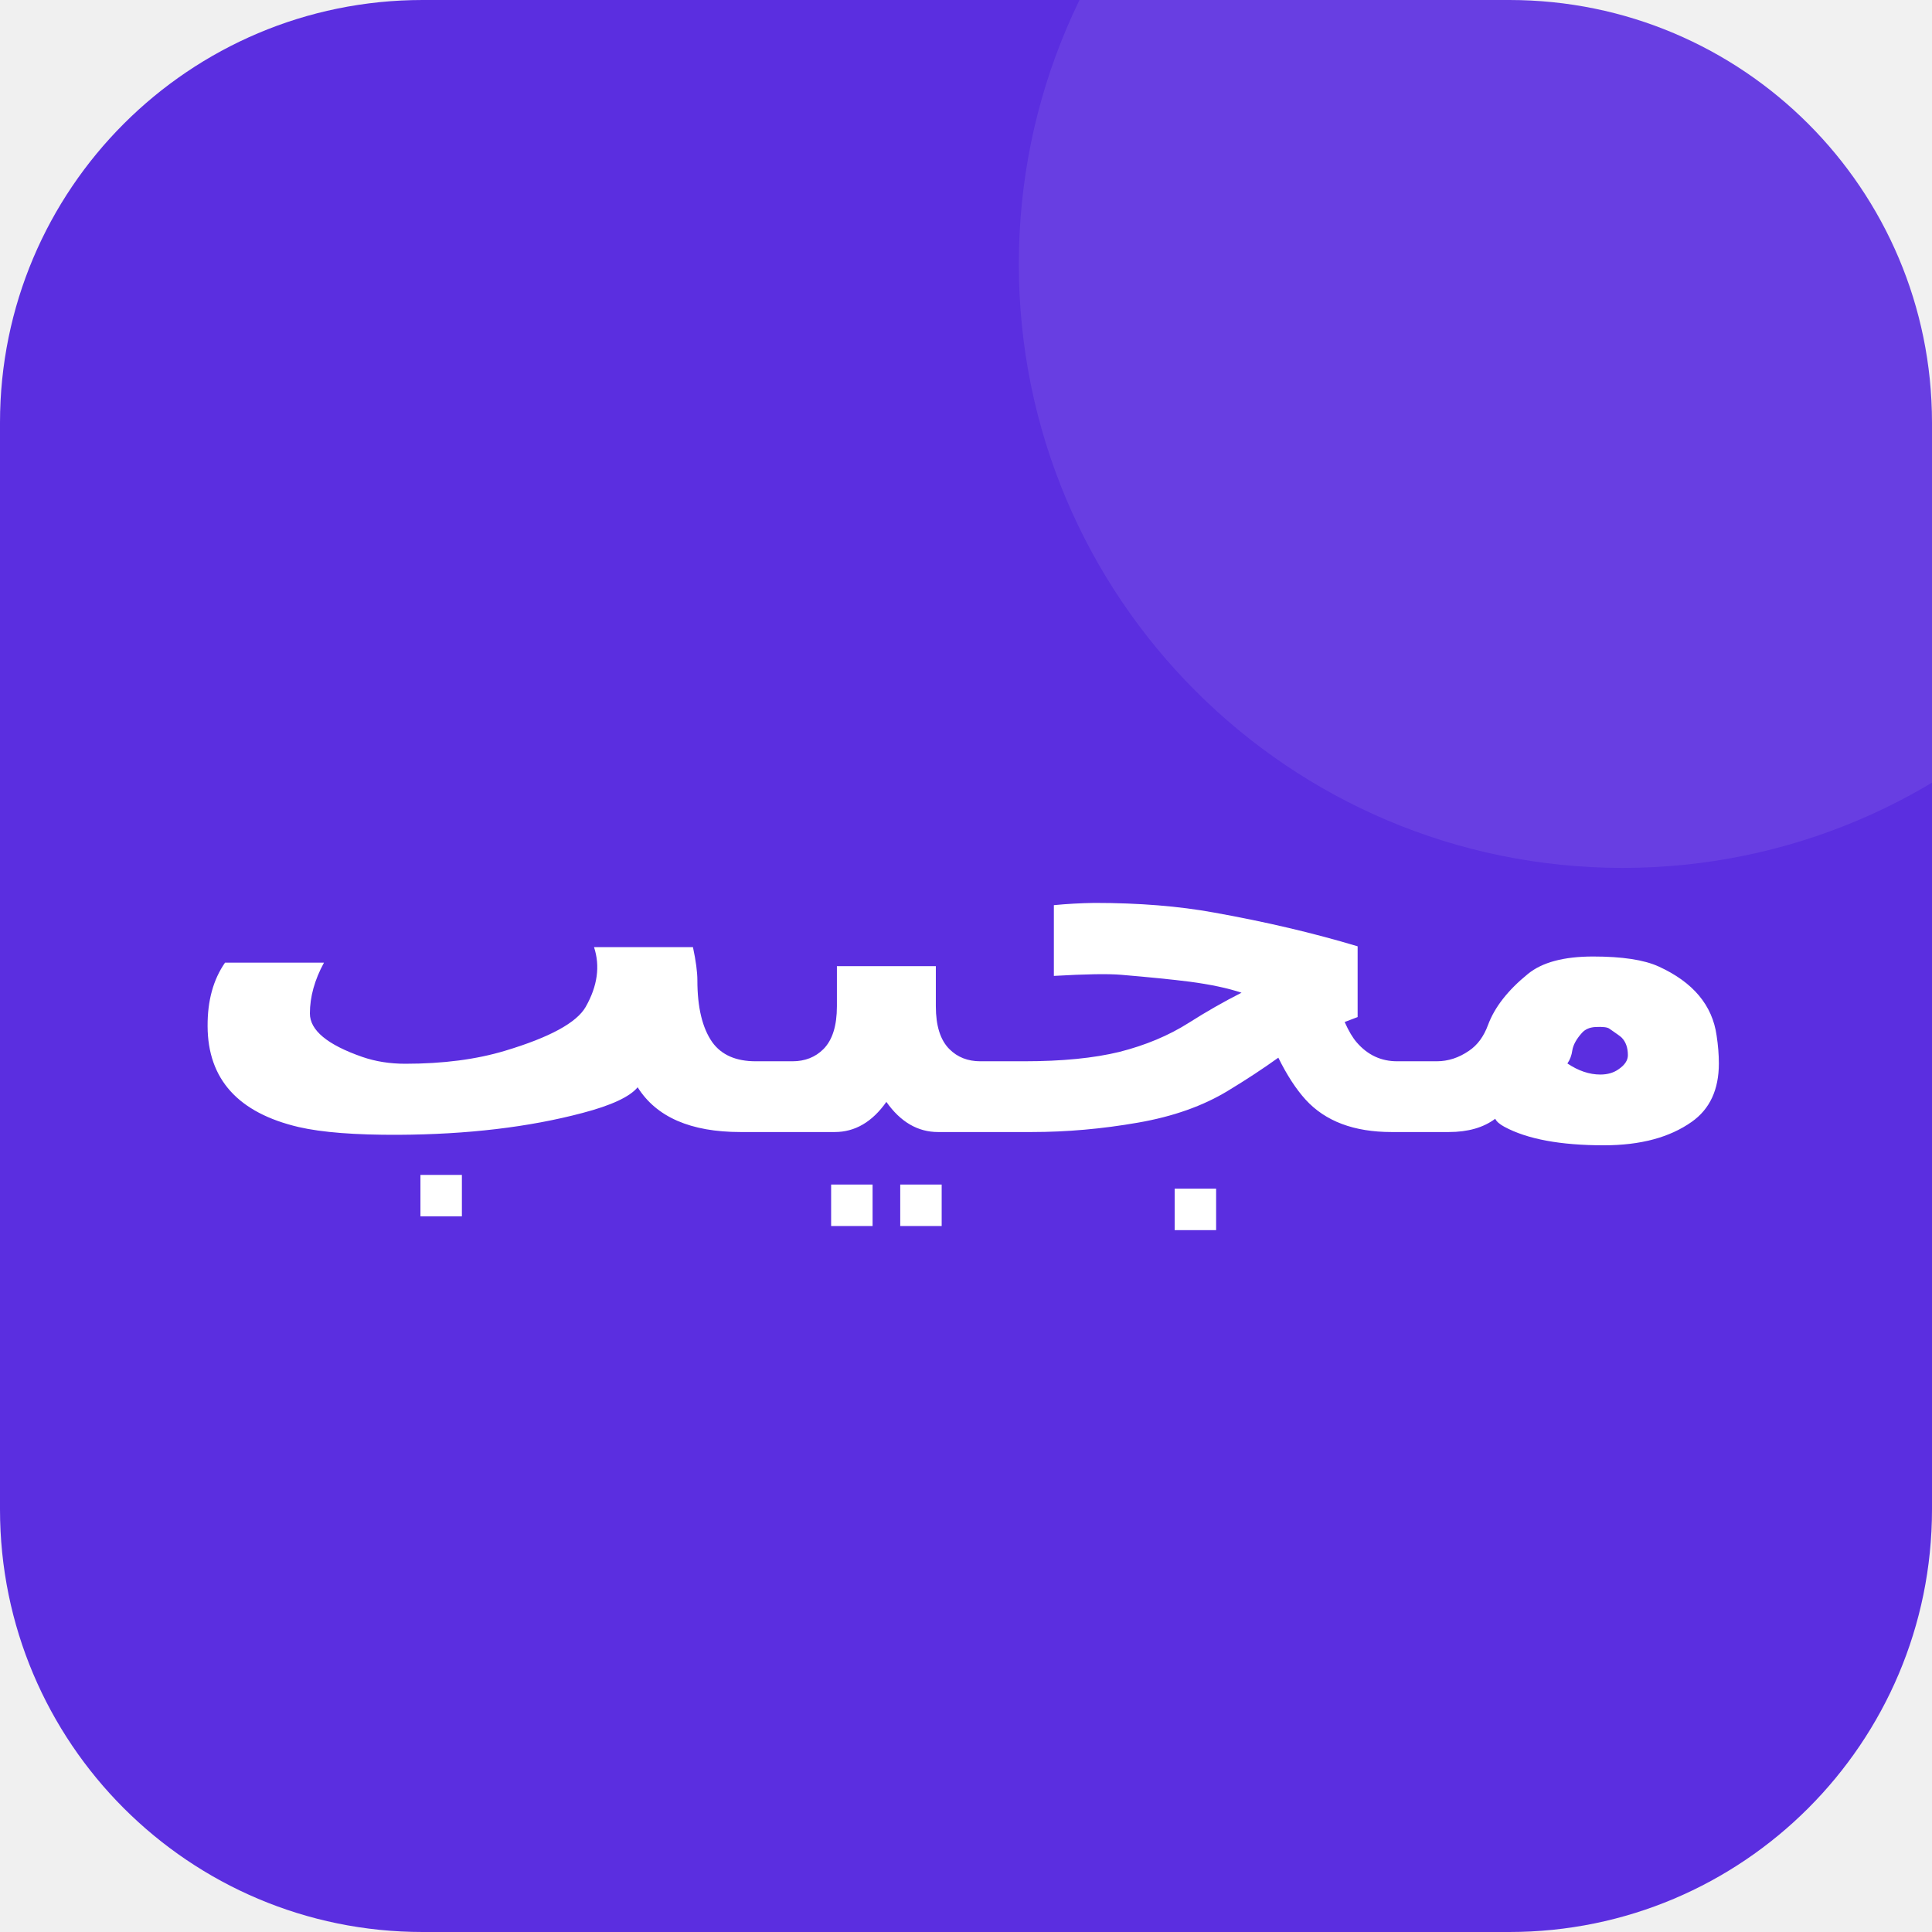
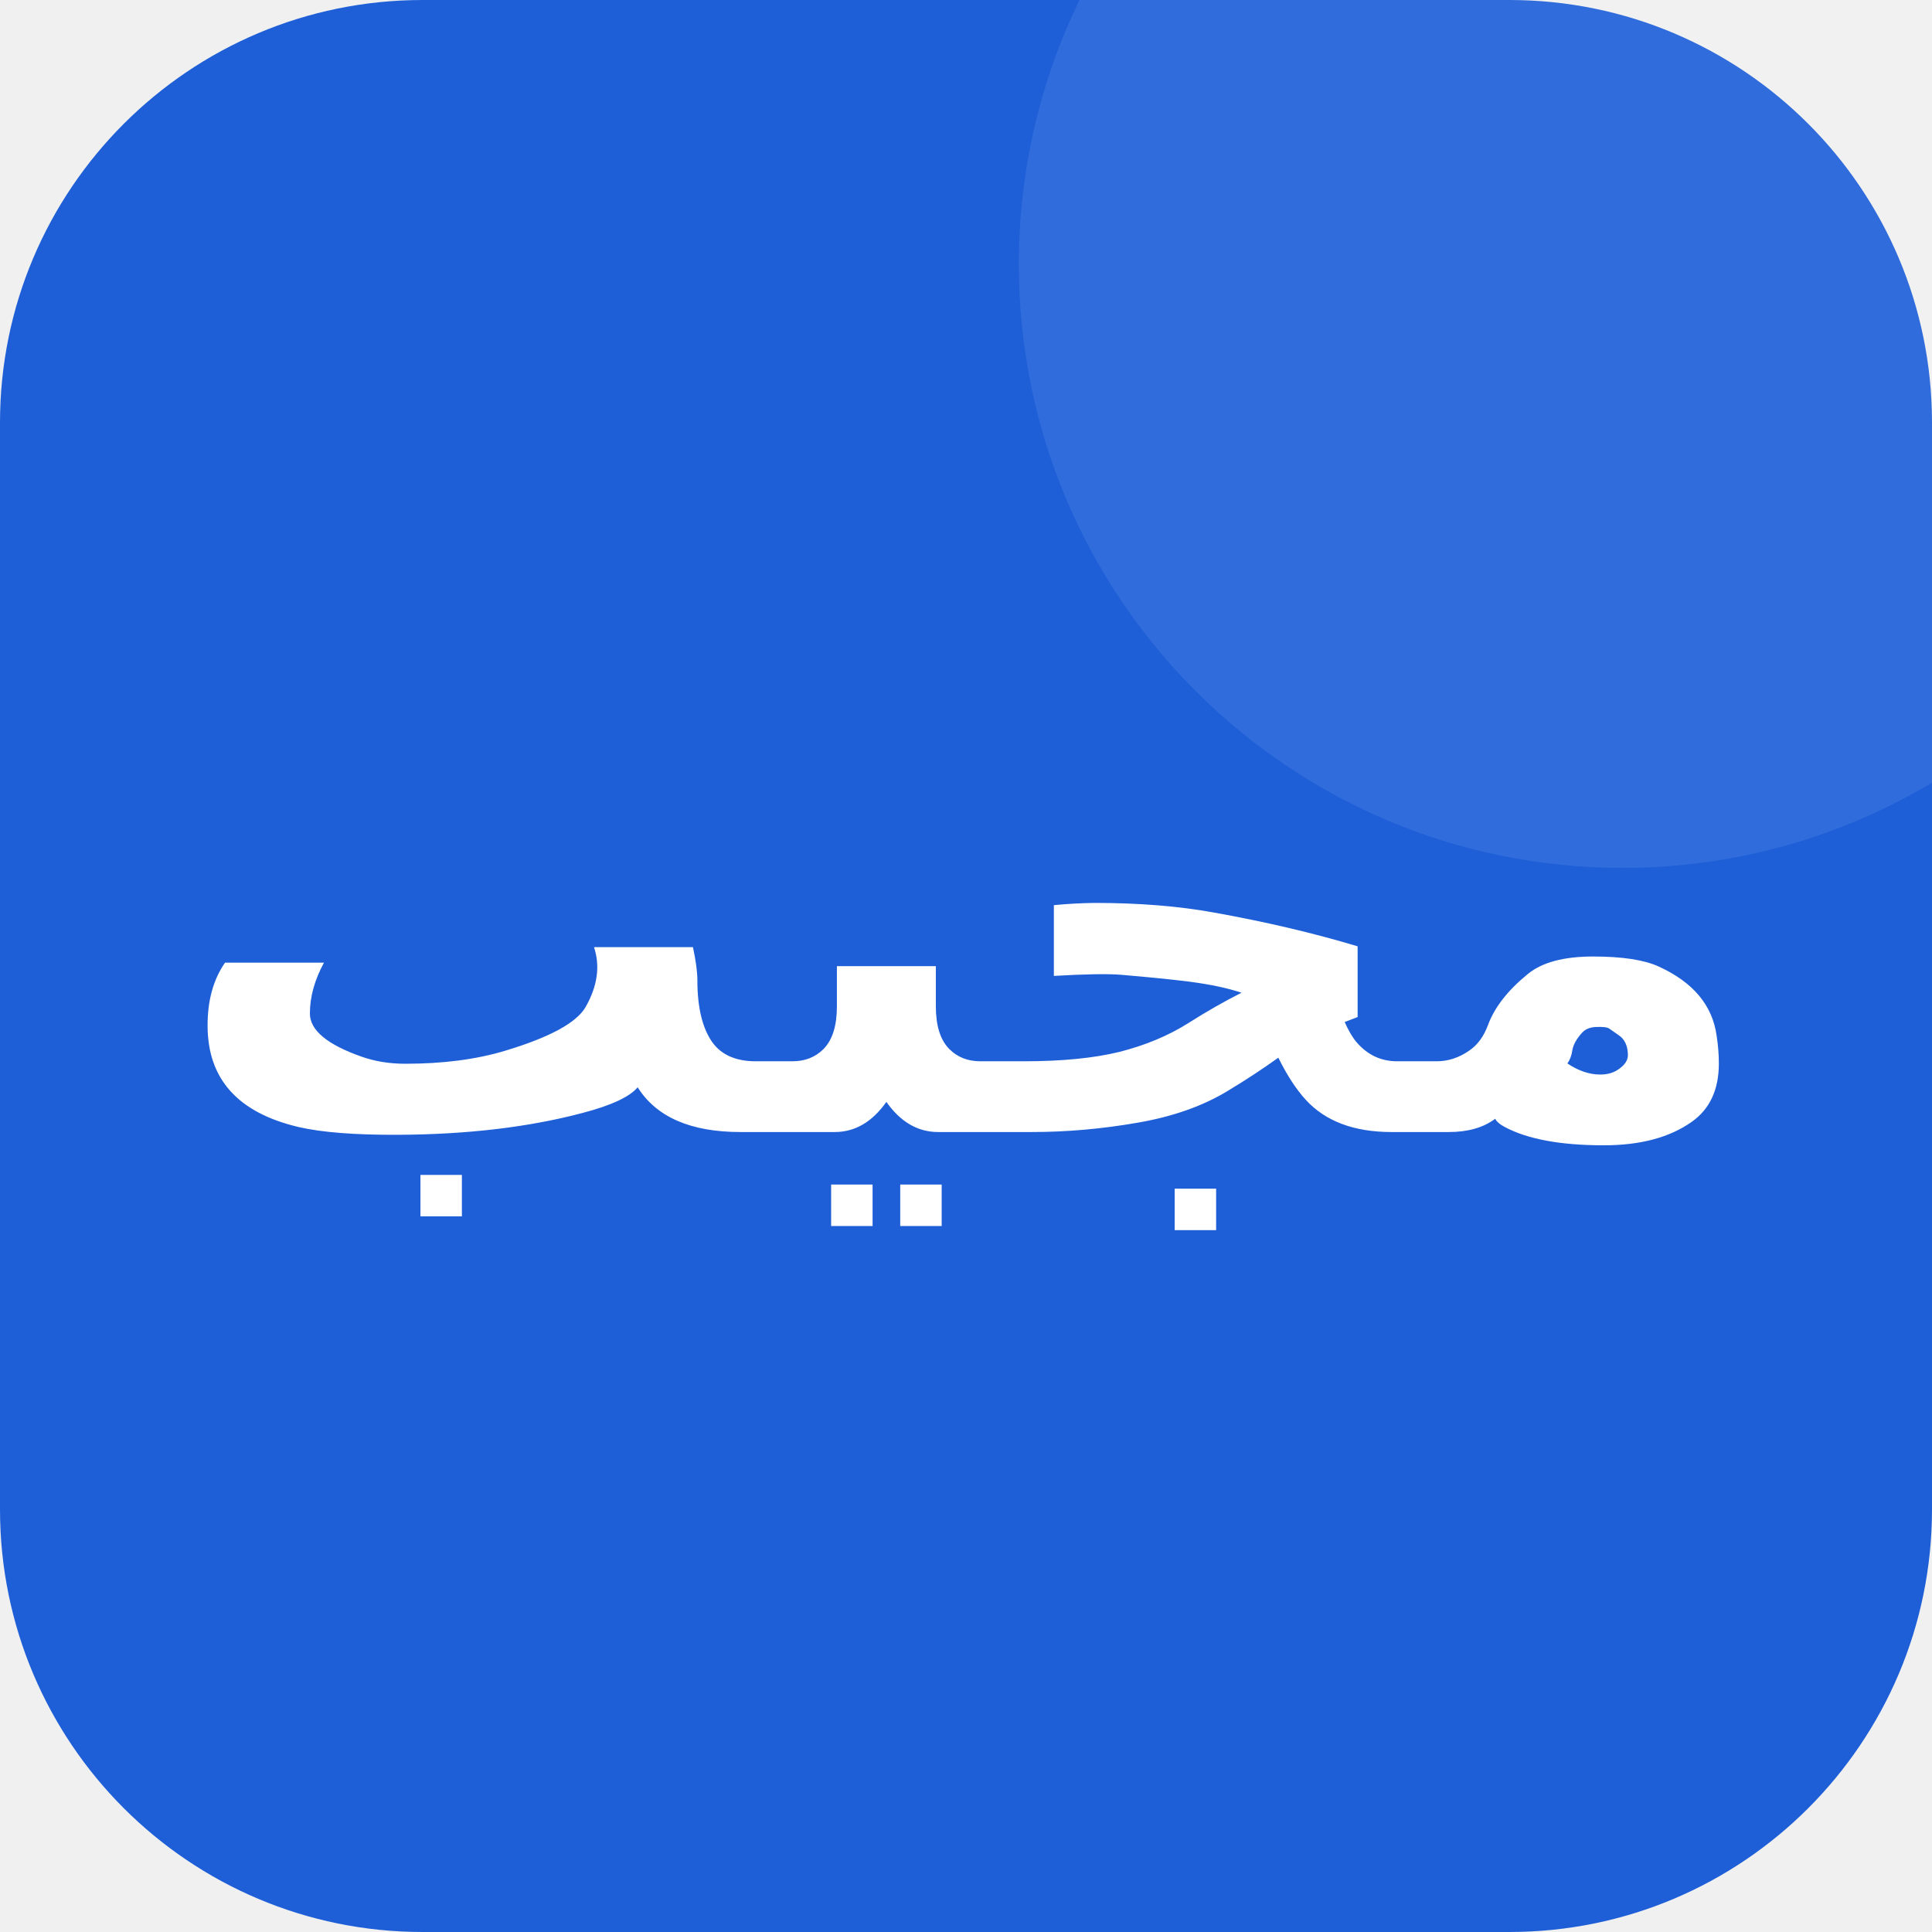
<svg xmlns="http://www.w3.org/2000/svg" viewBox="0 0 512 512">
-   <rect width="512" height="512" rx="112" fill="#5b2ee0" />
+   <rect width="512" height="512" rx="112" fill="#1E5FD8" />
  <circle cx="430" cy="70" r="160" fill="#fff" fill-opacity=".08" />
  <text x="256" y="300" text-anchor="middle" font-family="IBM Plex Sans Arabic, Tahoma, sans-serif" font-weight="700" font-size="150" fill="#fff">مجيب</text>
</svg>
